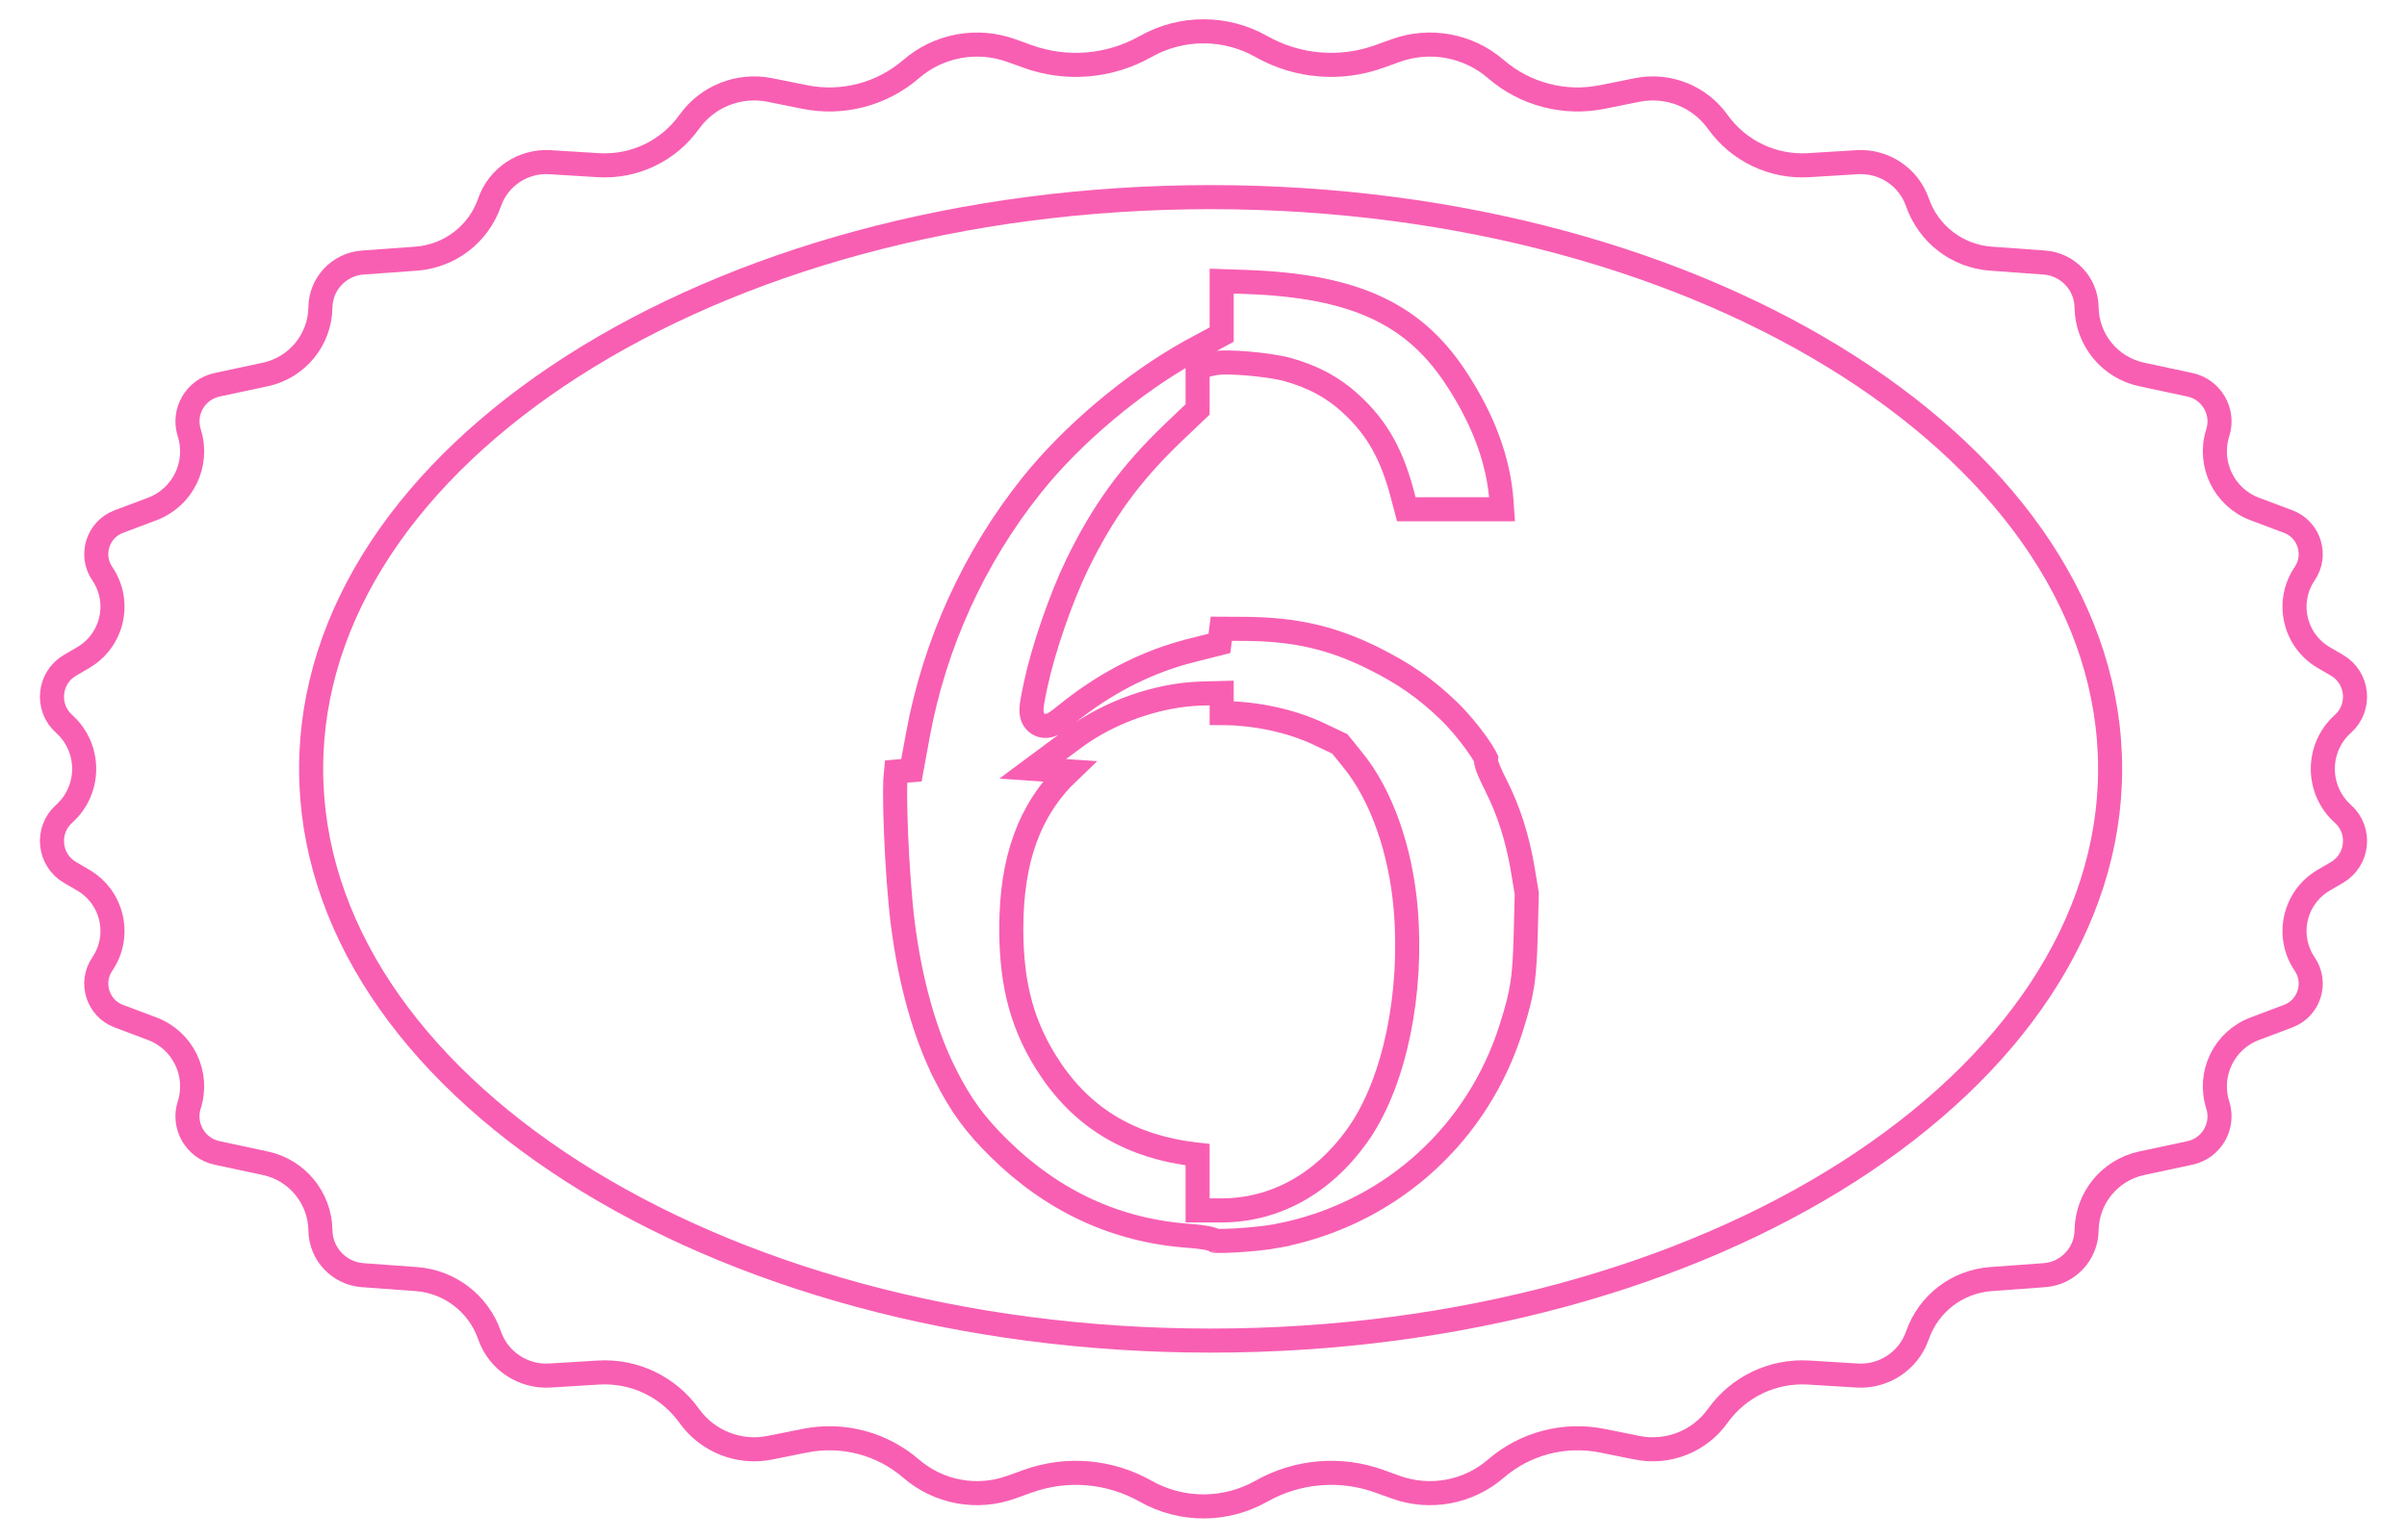
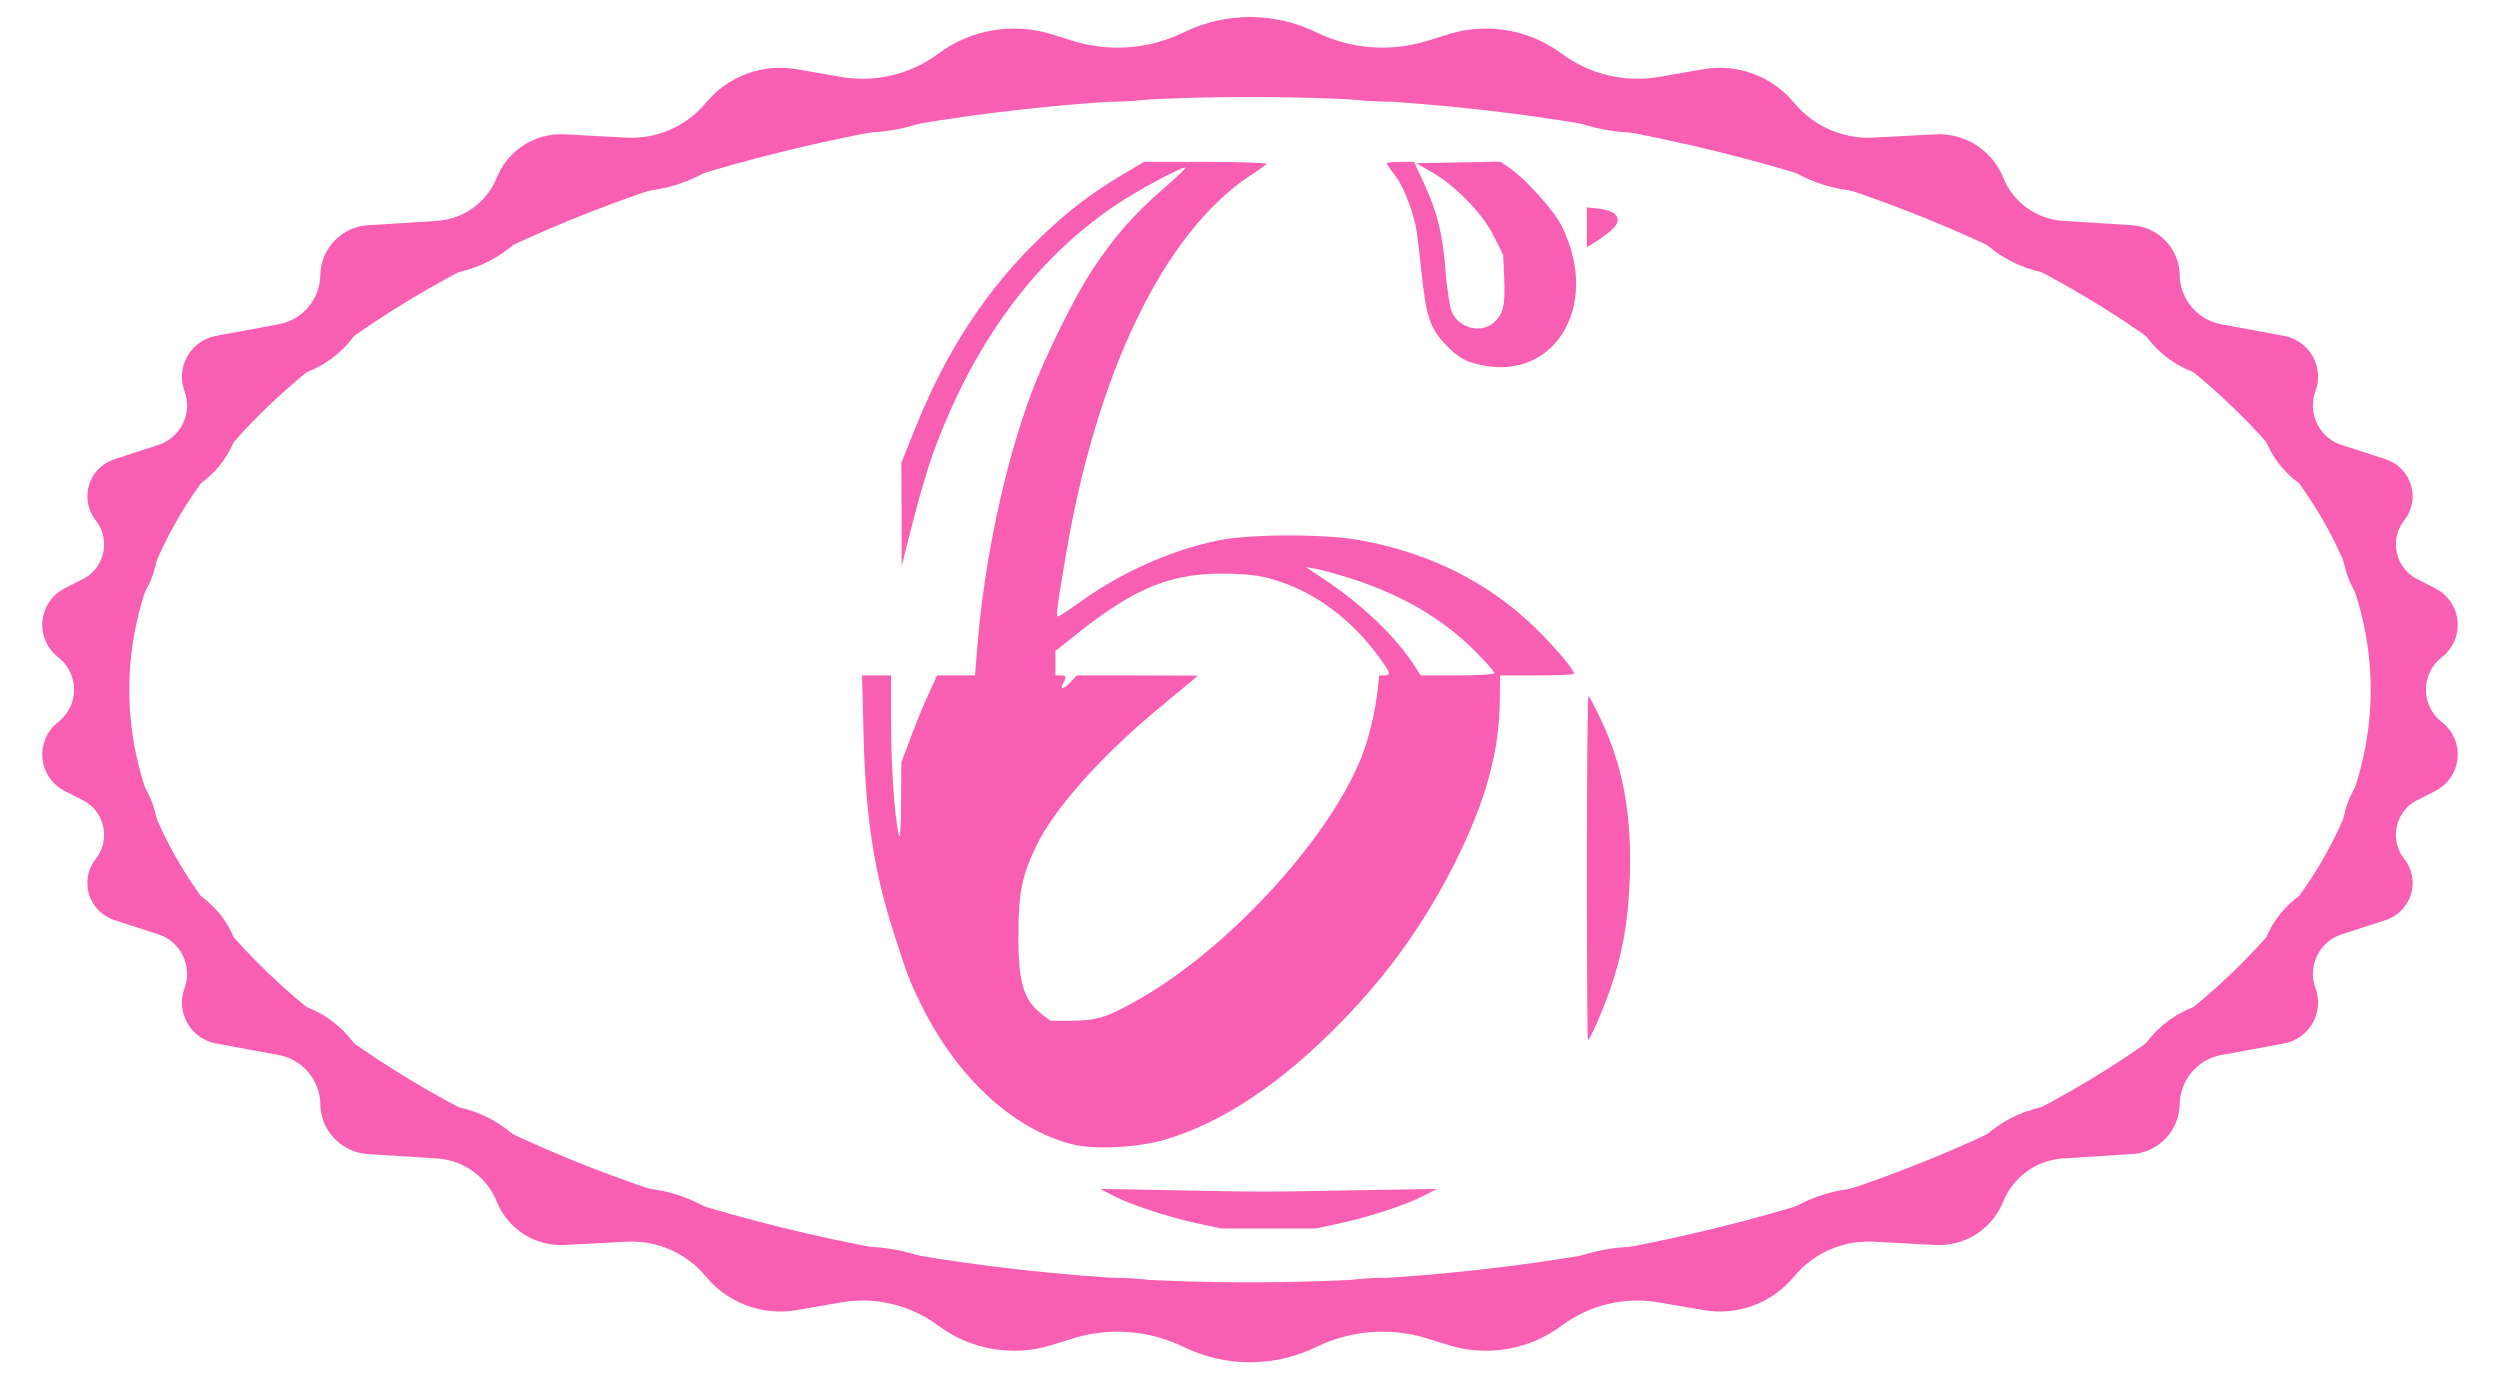
- <svg xmlns="http://www.w3.org/2000/svg" width="200" height="128" viewBox="0 0 200 128" fill="none">
-   <path d="M95.188 3.868C98.174 2.181 101.826 2.181 104.812 3.868C107.803 5.558 111.383 5.859 114.614 4.691L115.965 4.204C118.816 3.174 122.001 3.762 124.296 5.743C126.725 7.84 129.988 8.696 133.134 8.062L136.026 7.48C138.587 6.965 141.212 8.002 142.729 10.128C144.458 12.55 147.312 13.911 150.281 13.729L154.308 13.481C156.539 13.345 158.59 14.71 159.323 16.822C160.238 19.457 162.633 21.295 165.414 21.498L169.865 21.822C171.824 21.965 173.348 23.582 173.376 25.546C173.414 28.245 175.313 30.559 177.952 31.124L181.961 31.982C183.759 32.367 184.833 34.218 184.276 35.97C183.452 38.562 184.801 41.345 187.347 42.304L190.131 43.352C191.88 44.012 192.552 46.134 191.501 47.68C189.91 50.019 190.632 53.216 193.072 54.647L194.187 55.3C195.955 56.336 196.203 58.795 194.677 60.163C192.449 62.16 192.449 65.65 194.677 67.647C196.203 69.016 195.955 71.474 194.187 72.511L193.072 73.164C190.632 74.594 189.91 77.791 191.501 80.131C192.552 81.677 191.88 83.799 190.131 84.458L187.347 85.507C184.801 86.466 183.452 89.249 184.276 91.841C184.833 93.593 183.759 95.444 181.961 95.829L177.952 96.686C175.313 97.251 173.414 99.566 173.376 102.265C173.348 104.228 171.824 105.845 169.865 105.988L165.414 106.313C162.633 106.517 160.238 108.354 159.323 110.988C158.59 113.101 156.539 114.466 154.308 114.329L150.281 114.082C147.312 113.9 144.458 115.261 142.729 117.683C141.212 119.809 138.587 120.846 136.026 120.33L133.134 119.748C129.988 119.115 126.725 119.97 124.296 122.067C122.001 124.048 118.816 124.637 115.965 123.606L114.614 123.119C111.383 121.952 107.803 122.252 104.812 123.942C101.826 125.63 98.174 125.63 95.188 123.942C92.197 122.252 88.617 121.952 85.386 123.119L84.035 123.606C81.184 124.637 77.999 124.048 75.704 122.067C73.275 119.97 70.012 119.115 66.866 119.748L63.974 120.33C61.413 120.846 58.788 119.809 57.27 117.683C55.542 115.261 52.688 113.9 49.719 114.082L45.692 114.329C43.461 114.466 41.41 113.101 40.677 110.988C39.762 108.354 37.367 106.517 34.586 106.313L30.135 105.988C28.176 105.845 26.652 104.228 26.624 102.265C26.586 99.566 24.687 97.251 22.048 96.686L18.039 95.829C16.241 95.444 15.166 93.593 15.724 91.841C16.548 89.249 15.199 86.466 12.653 85.507L9.869 84.458C8.12 83.799 7.448 81.677 8.499 80.131C10.09 77.791 9.368 74.594 6.928 73.164L5.813 72.511C4.045 71.474 3.797 69.016 5.323 67.647C7.551 65.65 7.551 62.16 5.323 60.163C3.797 58.795 4.045 56.336 5.813 55.3L6.928 54.647C9.368 53.216 10.09 50.019 8.499 47.68C7.448 46.134 8.12 44.012 9.869 43.352L12.653 42.304C15.199 41.345 16.548 38.562 15.724 35.97C15.167 34.218 16.241 32.367 18.039 31.982L22.048 31.124C24.687 30.559 26.586 28.245 26.624 25.546C26.652 23.582 28.176 21.965 30.135 21.822L34.586 21.498C37.367 21.295 39.762 19.457 40.677 16.822C41.41 14.71 43.461 13.345 45.692 13.481L49.719 13.729C52.688 13.911 55.542 12.55 57.27 10.128C58.788 8.002 61.413 6.965 63.974 7.48L66.866 8.062C70.012 8.696 73.275 7.84 75.704 5.743C77.999 3.762 81.184 3.174 84.035 4.204L85.386 4.691C88.617 5.859 92.197 5.558 95.188 3.868Z" stroke="#F85FB2" stroke-width="2" />
-   <path d="M99.51 95.972L99.367 95.956H99.366L99.356 95.955C94.085 95.342 90.134 93.071 87.315 88.911L87.314 88.909C85 85.476 84.029 81.977 84.029 77.204C84.029 71.475 85.507 67.284 88.837 64.11L88.512 64.088L85.81 63.902L87.984 62.287L89.259 61.341C92.152 59.181 96.229 57.743 99.809 57.647L100.482 57.628L101.51 57.601V59.268C104.328 59.273 107.323 59.918 109.629 61.023L109.628 61.023L111.12 61.731L111.324 61.829L111.468 62.006L112.396 63.153C114.8 66.088 116.393 70.689 116.805 75.572V75.573C117.381 82.493 115.929 89.757 112.974 94.103V94.105L112.705 94.486C109.9 98.38 105.934 100.605 101.493 100.605H99.51V95.972ZM123.77 62.419C123.74 62.449 123.714 62.479 123.69 62.51C123.714 62.479 123.74 62.449 123.77 62.419ZM101.502 103.906C101.501 103.899 101.498 103.891 101.497 103.884C101.499 103.895 101.502 103.906 101.503 103.917L101.502 103.906ZM101.51 27.809L100.984 28.092L99.363 28.966L99.36 28.968L98.904 29.216C94.18 31.837 89.114 36.091 85.737 40.312V40.312C80.942 46.302 77.66 53.507 76.269 61.085L75.868 63.27L75.731 64.022L74.97 64.086L74.439 64.132C74.403 64.451 74.375 65.038 74.373 65.867C74.371 66.837 74.4 68.046 74.454 69.343C74.563 71.939 74.771 74.84 75.02 76.804C75.648 81.695 76.861 85.969 78.528 89.285L78.527 89.286C79.827 91.85 81.004 93.472 82.998 95.432L82.999 95.433C87.517 99.88 92.796 102.304 98.849 102.724L98.855 102.725C99.356 102.762 99.823 102.816 100.179 102.878C100.35 102.908 100.532 102.946 100.687 102.997C100.754 103.019 100.867 103.061 100.983 103.131C101.034 103.134 101.097 103.137 101.173 103.139C101.53 103.147 102.048 103.134 102.644 103.101C103.837 103.034 105.245 102.892 106.149 102.722V102.721C115.097 101.006 122.263 94.823 125.284 86.295L125.563 85.462C126.041 83.958 126.309 82.958 126.478 81.883C126.605 81.071 126.677 80.199 126.729 79.017L126.773 77.722L126.861 74.269L126.515 72.183C126.074 69.612 125.357 67.379 124.314 65.311C124.079 64.848 123.871 64.406 123.728 64.064C123.657 63.897 123.594 63.734 123.551 63.597C123.531 63.533 123.503 63.441 123.486 63.341C123.479 63.294 123.467 63.202 123.473 63.091C123.473 63.083 123.474 63.071 123.476 63.055C123.459 63.02 123.442 62.978 123.417 62.931C123.269 62.649 123.015 62.249 122.683 61.785C122.019 60.859 121.126 59.789 120.362 59.06C118.383 57.168 116.664 55.985 114.124 54.715C110.718 53.021 107.663 52.306 103.506 52.27L101.479 52.258L101.41 52.8L101.323 53.475L100.663 53.642L99.006 54.06L99.005 54.062L98.315 54.245C94.881 55.213 91.635 56.922 88.573 59.404L88.571 59.406C88.235 59.678 87.903 59.943 87.63 60.102C87.506 60.175 87.272 60.301 86.987 60.33C86.826 60.346 86.61 60.336 86.387 60.232C86.156 60.126 85.994 59.956 85.892 59.785C85.717 59.493 85.707 59.184 85.706 59.037C85.705 58.854 85.727 58.655 85.755 58.461C85.812 58.071 85.919 57.547 86.054 56.909L86.055 56.907C86.691 53.931 88.174 49.647 89.502 46.917L89.503 46.916C91.686 42.439 93.941 39.356 97.522 35.924L97.525 35.922L99.51 34.032V30.514L100.284 30.335L100.758 30.227C101.109 30.14 101.59 30.124 102.037 30.128C102.532 30.133 103.113 30.164 103.702 30.215C104.865 30.314 106.155 30.493 106.959 30.707L106.973 30.711C109.104 31.312 110.742 32.182 112.22 33.539C114.47 35.592 115.718 37.873 116.61 41.417L116.852 42.329H124.809L124.772 41.795V41.791C124.549 38.341 123.259 34.812 120.842 31.212C119.087 28.601 116.99 26.759 114.267 25.518C111.522 24.267 108.087 23.601 103.624 23.439L101.51 23.366V27.809Z" stroke="#F85FB2" stroke-width="2" />
-   <path d="M100.592 16.385C121.345 16.385 140.086 21.776 153.608 30.439C167.142 39.108 175.332 50.964 175.332 63.905C175.332 76.847 167.142 88.703 153.608 97.373C140.086 106.036 121.344 111.426 100.592 111.426C79.839 111.426 61.097 106.036 47.575 97.373C34.042 88.703 25.852 76.847 25.852 63.905C25.853 50.964 34.042 39.108 47.575 30.439C61.097 21.776 79.839 16.385 100.592 16.385Z" stroke="#F85FB2" stroke-width="2" />
+ <svg xmlns="http://www.w3.org/2000/svg" width="232" height="128" viewBox="0 0 232 128" fill="none">
+   <path d="M110.947 5.247C114.136 3.691 117.864 3.691 121.053 5.247C124.841 7.095 129.193 7.425 133.218 6.17L135.142 5.57C137.971 4.688 141.052 5.213 143.429 6.984C146.568 9.324 150.532 10.269 154.39 9.599L158.492 8.886C160.772 8.49 163.089 9.345 164.563 11.129C166.873 13.923 170.37 15.458 173.99 15.267L179.729 14.963C181.404 14.874 182.952 15.86 183.578 17.417C184.862 20.608 187.864 22.777 191.297 22.993L197.699 23.396C198.853 23.469 199.758 24.417 199.776 25.572C199.832 29.007 202.301 31.927 205.68 32.551L211.507 33.627C212.333 33.779 212.822 34.64 212.532 35.428C211.286 38.811 213.101 42.553 216.53 43.668L220.624 44.999C221.36 45.238 221.633 46.137 221.154 46.745C218.766 49.778 219.752 54.238 223.197 55.98L224.866 56.825C225.72 57.257 225.832 58.431 225.075 59.017C221.815 61.539 221.815 66.46 225.075 68.983C225.832 69.569 225.72 70.743 224.866 71.175L223.197 72.019C219.752 73.762 218.766 78.222 221.154 81.255C221.633 81.863 221.36 82.762 220.624 83.001L216.53 84.332C213.101 85.447 211.286 89.189 212.532 92.572C212.822 93.36 212.333 94.221 211.507 94.373L205.68 95.449C202.301 96.073 199.832 98.993 199.776 102.428C199.758 103.583 198.853 104.531 197.699 104.604L191.297 105.007C187.864 105.223 184.862 107.392 183.578 110.583C182.952 112.14 181.404 113.126 179.729 113.037L173.99 112.733C170.37 112.542 166.873 114.077 164.563 116.871C163.089 118.655 160.772 119.51 158.492 119.114L154.39 118.401C150.532 117.731 146.568 118.676 143.429 121.016C141.052 122.787 137.971 123.312 135.142 122.43L133.218 121.83C129.193 120.575 124.841 120.905 121.053 122.753C117.864 124.309 114.136 124.309 110.947 122.753C107.159 120.905 102.807 120.575 98.782 121.83L96.858 122.43C94.029 123.312 90.948 122.787 88.571 121.016C85.432 118.676 81.468 117.731 77.61 118.401L73.508 119.114C71.228 119.51 68.911 118.655 67.436 116.871C65.127 114.077 61.63 112.542 58.01 112.733L52.272 113.037C50.596 113.126 49.048 112.14 48.422 110.583C47.138 107.392 44.136 105.223 40.703 105.007L34.301 104.604C33.147 104.531 32.242 103.583 32.224 102.428C32.168 98.993 29.698 96.073 26.32 95.449L20.493 94.373C19.667 94.221 19.178 93.36 19.468 92.572C20.714 89.189 18.899 85.447 15.47 84.332L11.376 83.001C10.64 82.762 10.367 81.863 10.846 81.255C13.234 78.222 12.248 73.762 8.803 72.019L7.134 71.175C6.28 70.743 6.168 69.569 6.925 68.983C10.185 66.46 10.185 61.539 6.925 59.017C6.168 58.431 6.28 57.257 7.134 56.825L8.803 55.98C12.248 54.238 13.234 49.778 10.846 46.745C10.367 46.137 10.64 45.238 11.376 44.999L15.47 43.668C18.899 42.553 20.714 38.811 19.468 35.428C19.178 34.64 19.667 33.779 20.493 33.627L26.32 32.551C29.698 31.927 32.168 29.007 32.224 25.572C32.242 24.417 33.147 23.469 34.301 23.396L40.703 22.993C44.136 22.777 47.138 20.608 48.422 17.417C49.048 15.86 50.596 14.874 52.272 14.963L58.01 15.267C61.63 15.458 65.127 13.923 67.436 11.129C68.911 9.345 71.228 8.49 73.508 8.886L77.61 9.599C81.468 10.269 85.432 9.324 88.571 6.984C90.948 5.213 94.029 4.688 96.858 5.57L98.782 6.17C102.807 7.425 107.159 7.095 110.947 5.247Z" stroke="#F85FB2" stroke-width="5" />
+   <path d="M116 7C145.554 7 172.211 13.549 191.408 24.036C210.68 34.565 222 48.781 222 64C222 79.219 210.68 93.436 191.408 103.964C172.211 114.451 145.554 121 116 121C86.446 121 59.789 114.451 40.592 103.964C21.32 93.436 10 79.219 10 64C10 48.781 21.32 34.565 40.592 24.036C59.789 13.549 86.446 7 116 7Z" stroke="#F85FB2" stroke-width="4" />
+   <path d="M104.065 16.263C101.087 18.074 99.085 19.599 96.536 22.053C91.556 26.843 87.815 32.561 84.956 39.685L83.645 42.949L83.669 47.739V52.551L84.694 48.501C85.266 46.261 86.076 43.497 86.505 42.306C90.222 31.989 95.94 24.15 103.541 19.027C105.638 17.622 109.807 15.382 109.998 15.572C110.069 15.62 109.116 16.502 107.925 17.55C105.256 19.837 103.326 22.053 101.349 25.079C99.633 27.7 96.989 33.061 95.678 36.564C93.152 43.402 91.27 52.337 90.65 60.581L90.484 62.678H88.721H86.957L86.171 64.417C85.718 65.37 84.98 67.181 84.503 68.468L83.645 70.755L83.622 74.52C83.598 77.069 83.526 78.022 83.407 77.45C83.002 75.806 82.692 71.065 82.692 66.895V62.678H81.358H80L80.143 68.325C80.334 75.925 81.12 81.024 83.074 86.981C83.383 87.958 83.836 89.292 84.05 89.96C84.265 90.603 84.932 92.175 85.576 93.414C88.864 100.014 94.01 104.756 99.395 106.162C101.396 106.71 105.423 106.519 107.949 105.804C113.334 104.279 119.004 100.491 124.627 94.677C128.916 90.269 132.228 85.599 135.016 80.071C137.899 74.305 139.162 69.707 139.186 64.846L139.209 62.678H142.64C144.523 62.678 146.071 62.606 146.071 62.535C146.071 62.13 144.213 59.938 142.331 58.127C138.042 54.005 132.633 51.312 126.295 50.145C123.031 49.526 116.002 49.549 113.071 50.145C108.64 51.074 104.184 53.052 100.372 55.768C99.276 56.554 98.299 57.198 98.204 57.198C97.989 57.198 98.037 56.673 98.918 51.479C101.778 34.538 108.02 21.624 115.955 16.335C116.717 15.835 117.456 15.31 117.575 15.215C117.718 15.12 115.192 15.024 111.975 15.024H106.162L104.065 16.263ZM125.318 53.671C130.108 55.196 133.92 57.436 136.922 60.462C137.899 61.439 138.685 62.344 138.685 62.463C138.685 62.583 137.184 62.678 135.254 62.678H131.847L131.18 61.653C129.44 59.009 126.391 56.102 122.96 53.814L121.173 52.623L122.126 52.79C122.65 52.885 124.079 53.266 125.318 53.671ZM118.79 53.981C122.245 55.125 125.414 57.531 127.892 60.867C129.035 62.416 129.131 62.678 128.464 62.678H127.987L127.844 64.036C127.653 65.823 127.105 68.182 126.51 69.826C123.746 77.308 114.501 87.577 106.09 92.509C102.897 94.367 101.897 94.701 99.562 94.725H97.513L96.822 94.224C94.987 92.866 94.487 91.246 94.51 86.743C94.51 82.859 94.82 81.31 96.154 78.523C97.799 75.092 102.159 70.183 107.448 65.799C108.807 64.679 110.212 63.512 110.546 63.226L111.165 62.702L105.542 62.678H99.919L99.371 63.273C98.704 63.988 98.299 64.06 98.656 63.416C98.99 62.773 98.966 62.678 98.418 62.678H97.942V61.534V60.414L99.919 58.842C105.447 54.41 108.926 53.076 114.263 53.242C116.312 53.314 117.336 53.481 118.79 53.981Z" fill="#F85FB2" />
+   <path d="M128.678 15.144C128.678 15.215 129.036 15.739 129.488 16.311C130.203 17.264 130.989 19.194 131.394 21.029C131.466 21.386 131.704 23.197 131.895 25.079C132.348 29.463 132.705 30.488 134.254 32.084C135.183 33.037 135.779 33.419 136.755 33.705C144.023 35.825 148.693 28.558 144.928 20.981C144.237 19.575 141.64 16.669 140.163 15.644L139.233 15.001L135.326 15.072L131.418 15.144L132.8 15.93C135.04 17.193 137.589 19.814 138.614 21.887L139.496 23.65L139.591 25.889C139.71 28.367 139.472 29.297 138.495 30.035C137.327 30.965 135.326 30.393 134.73 28.939C134.54 28.486 134.278 26.843 134.158 25.294C133.896 21.767 133.42 19.79 132.181 17.097L131.228 15.024H129.965C129.25 15.024 128.678 15.072 128.678 15.144Z" fill="#F85FB2" />
+   <path d="M147.263 21.099V22.934L147.93 22.529C150.098 21.147 150.551 20.456 149.765 19.788C149.574 19.622 148.931 19.431 148.335 19.36L147.263 19.241V21.099Z" fill="#F85FB2" />
+   <path d="M147.263 80.548C147.263 89.316 147.31 96.512 147.358 96.512C147.549 96.512 148.74 93.796 149.431 91.794C150.551 88.577 151.099 85.528 151.242 81.596C151.456 75.735 150.646 71.16 148.573 66.8C148.001 65.585 147.477 64.584 147.406 64.584C147.334 64.584 147.263 71.756 147.263 80.548Z" fill="#F85FB2" />
+   <path d="M103.184 110.903C104.828 111.76 108.187 112.88 110.88 113.476L113.31 114H117.718H122.126L124.556 113.476C127.249 112.88 130.608 111.76 132.252 110.903L133.324 110.331L126.176 110.45C117.48 110.617 116.86 110.617 108.664 110.45L102.111 110.331L103.184 110.903Z" fill="#F85FB2" />
</svg>
